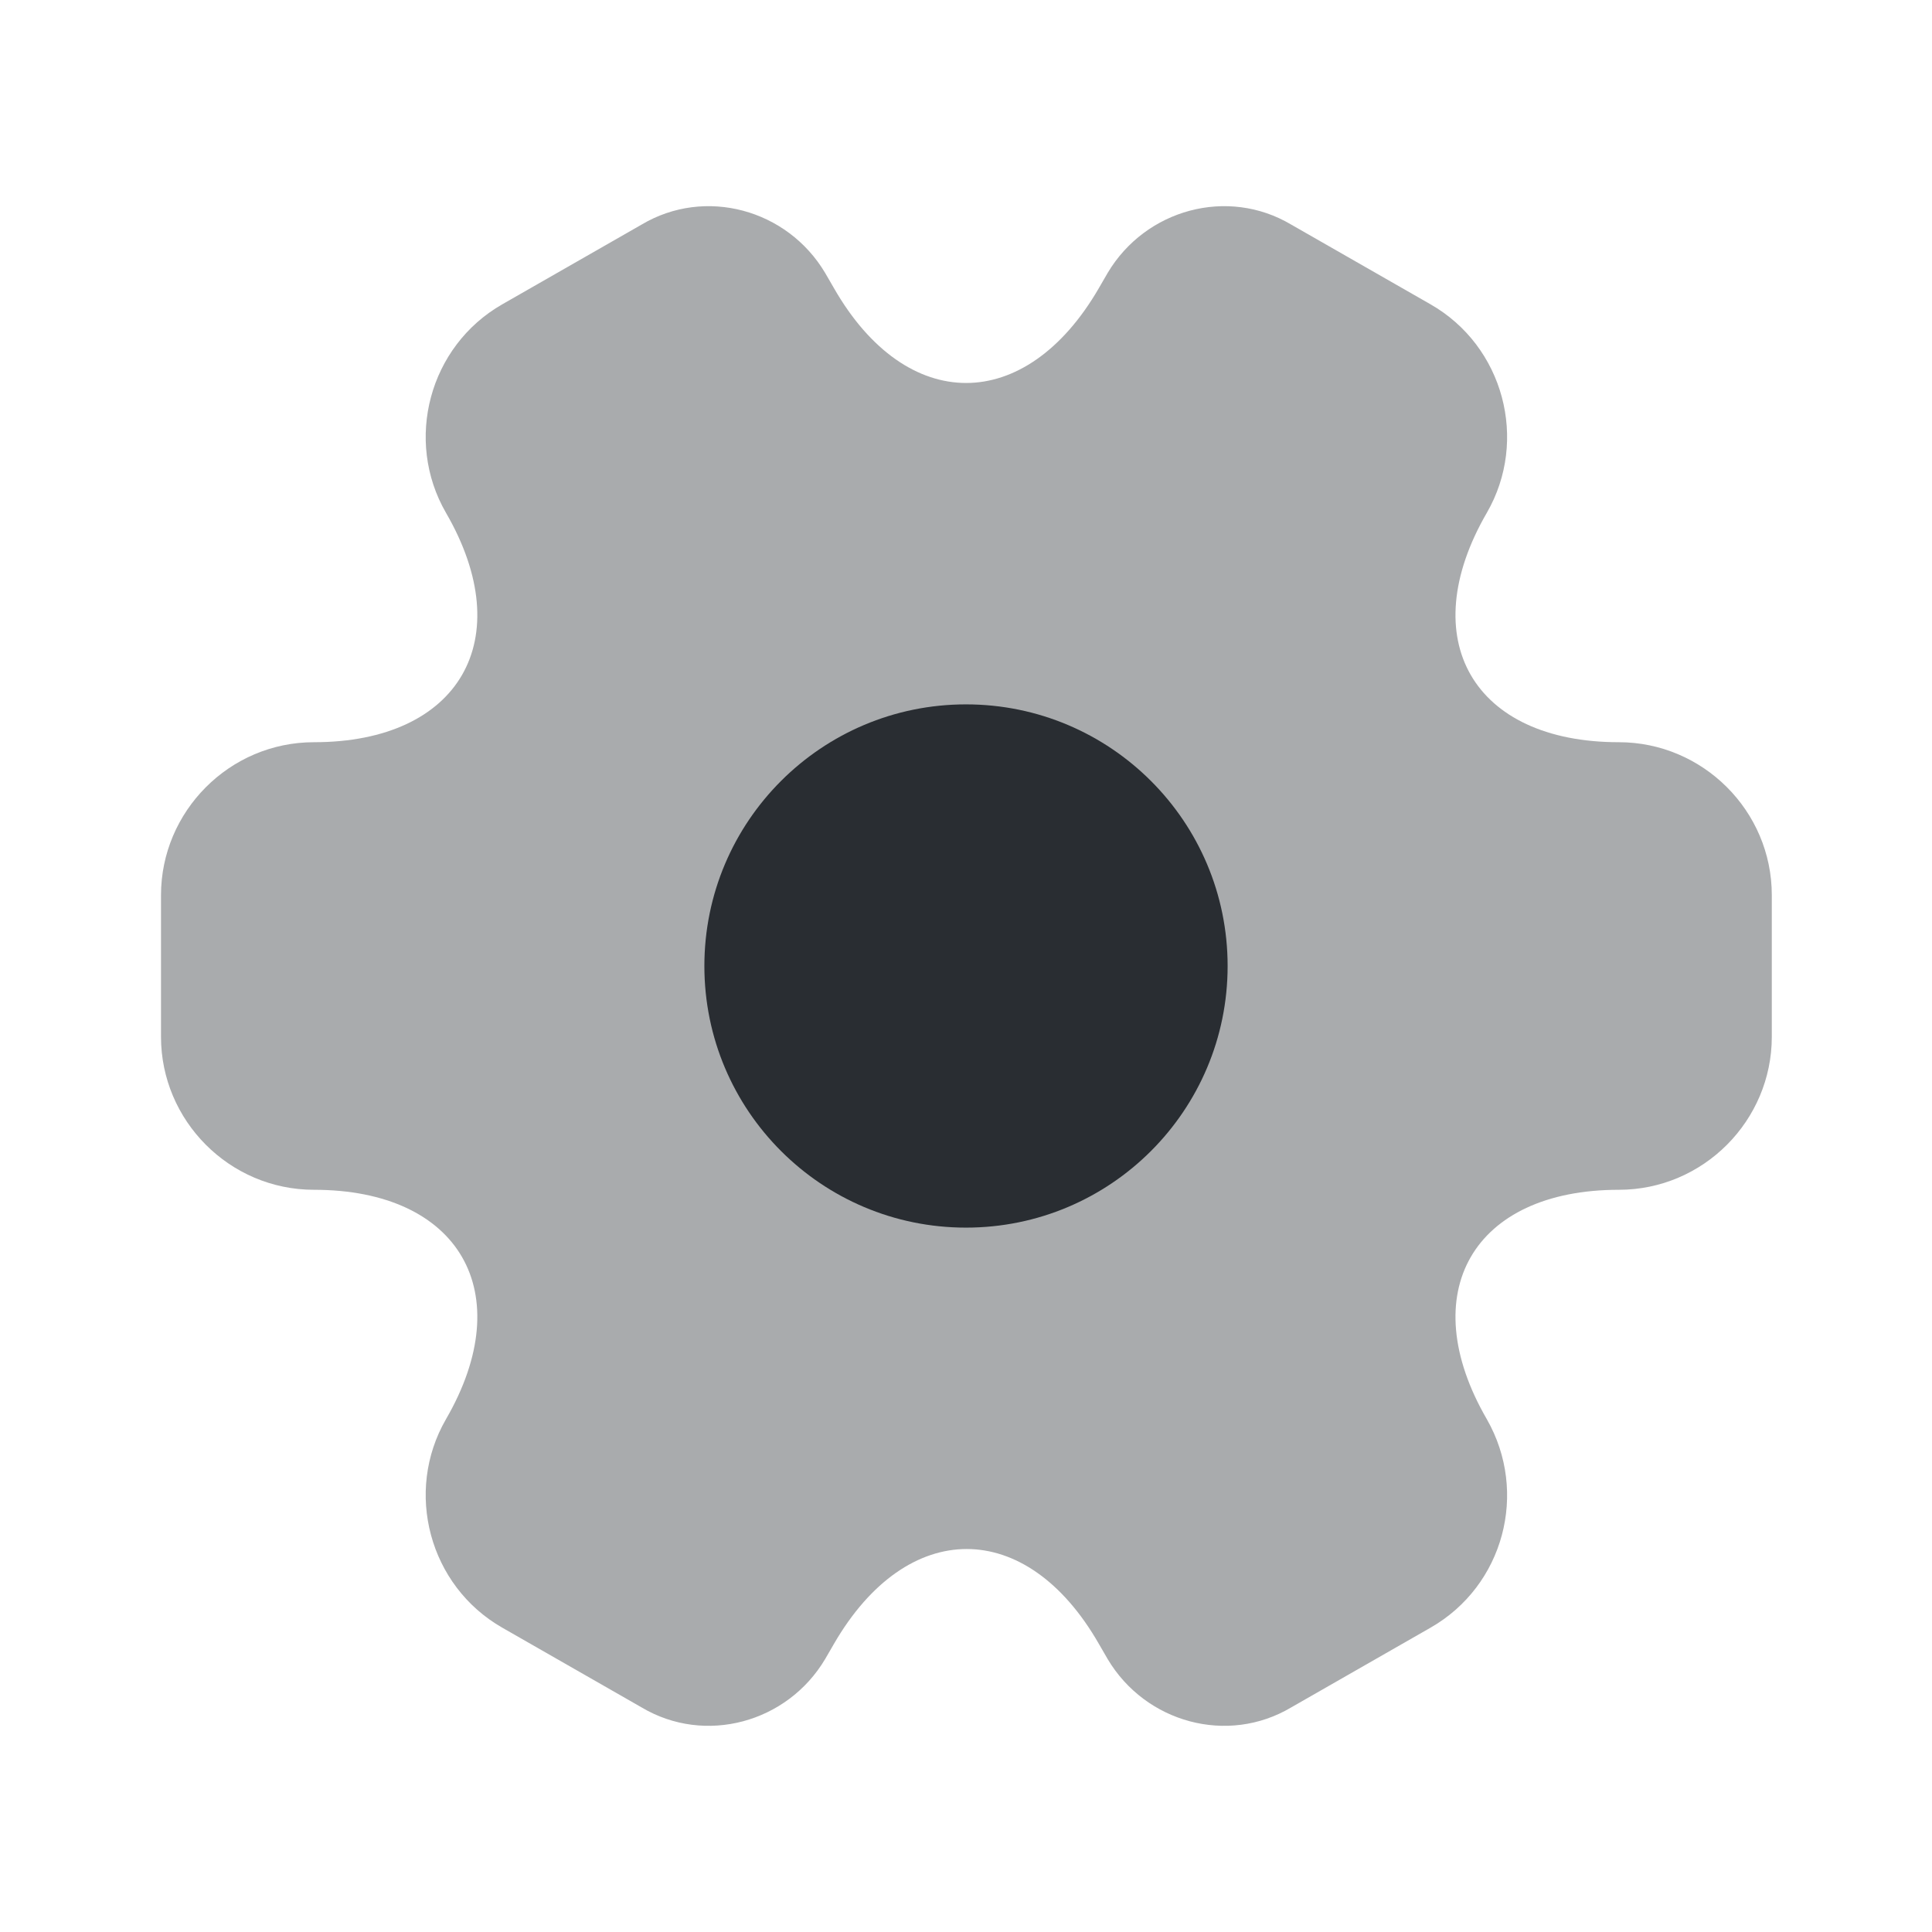
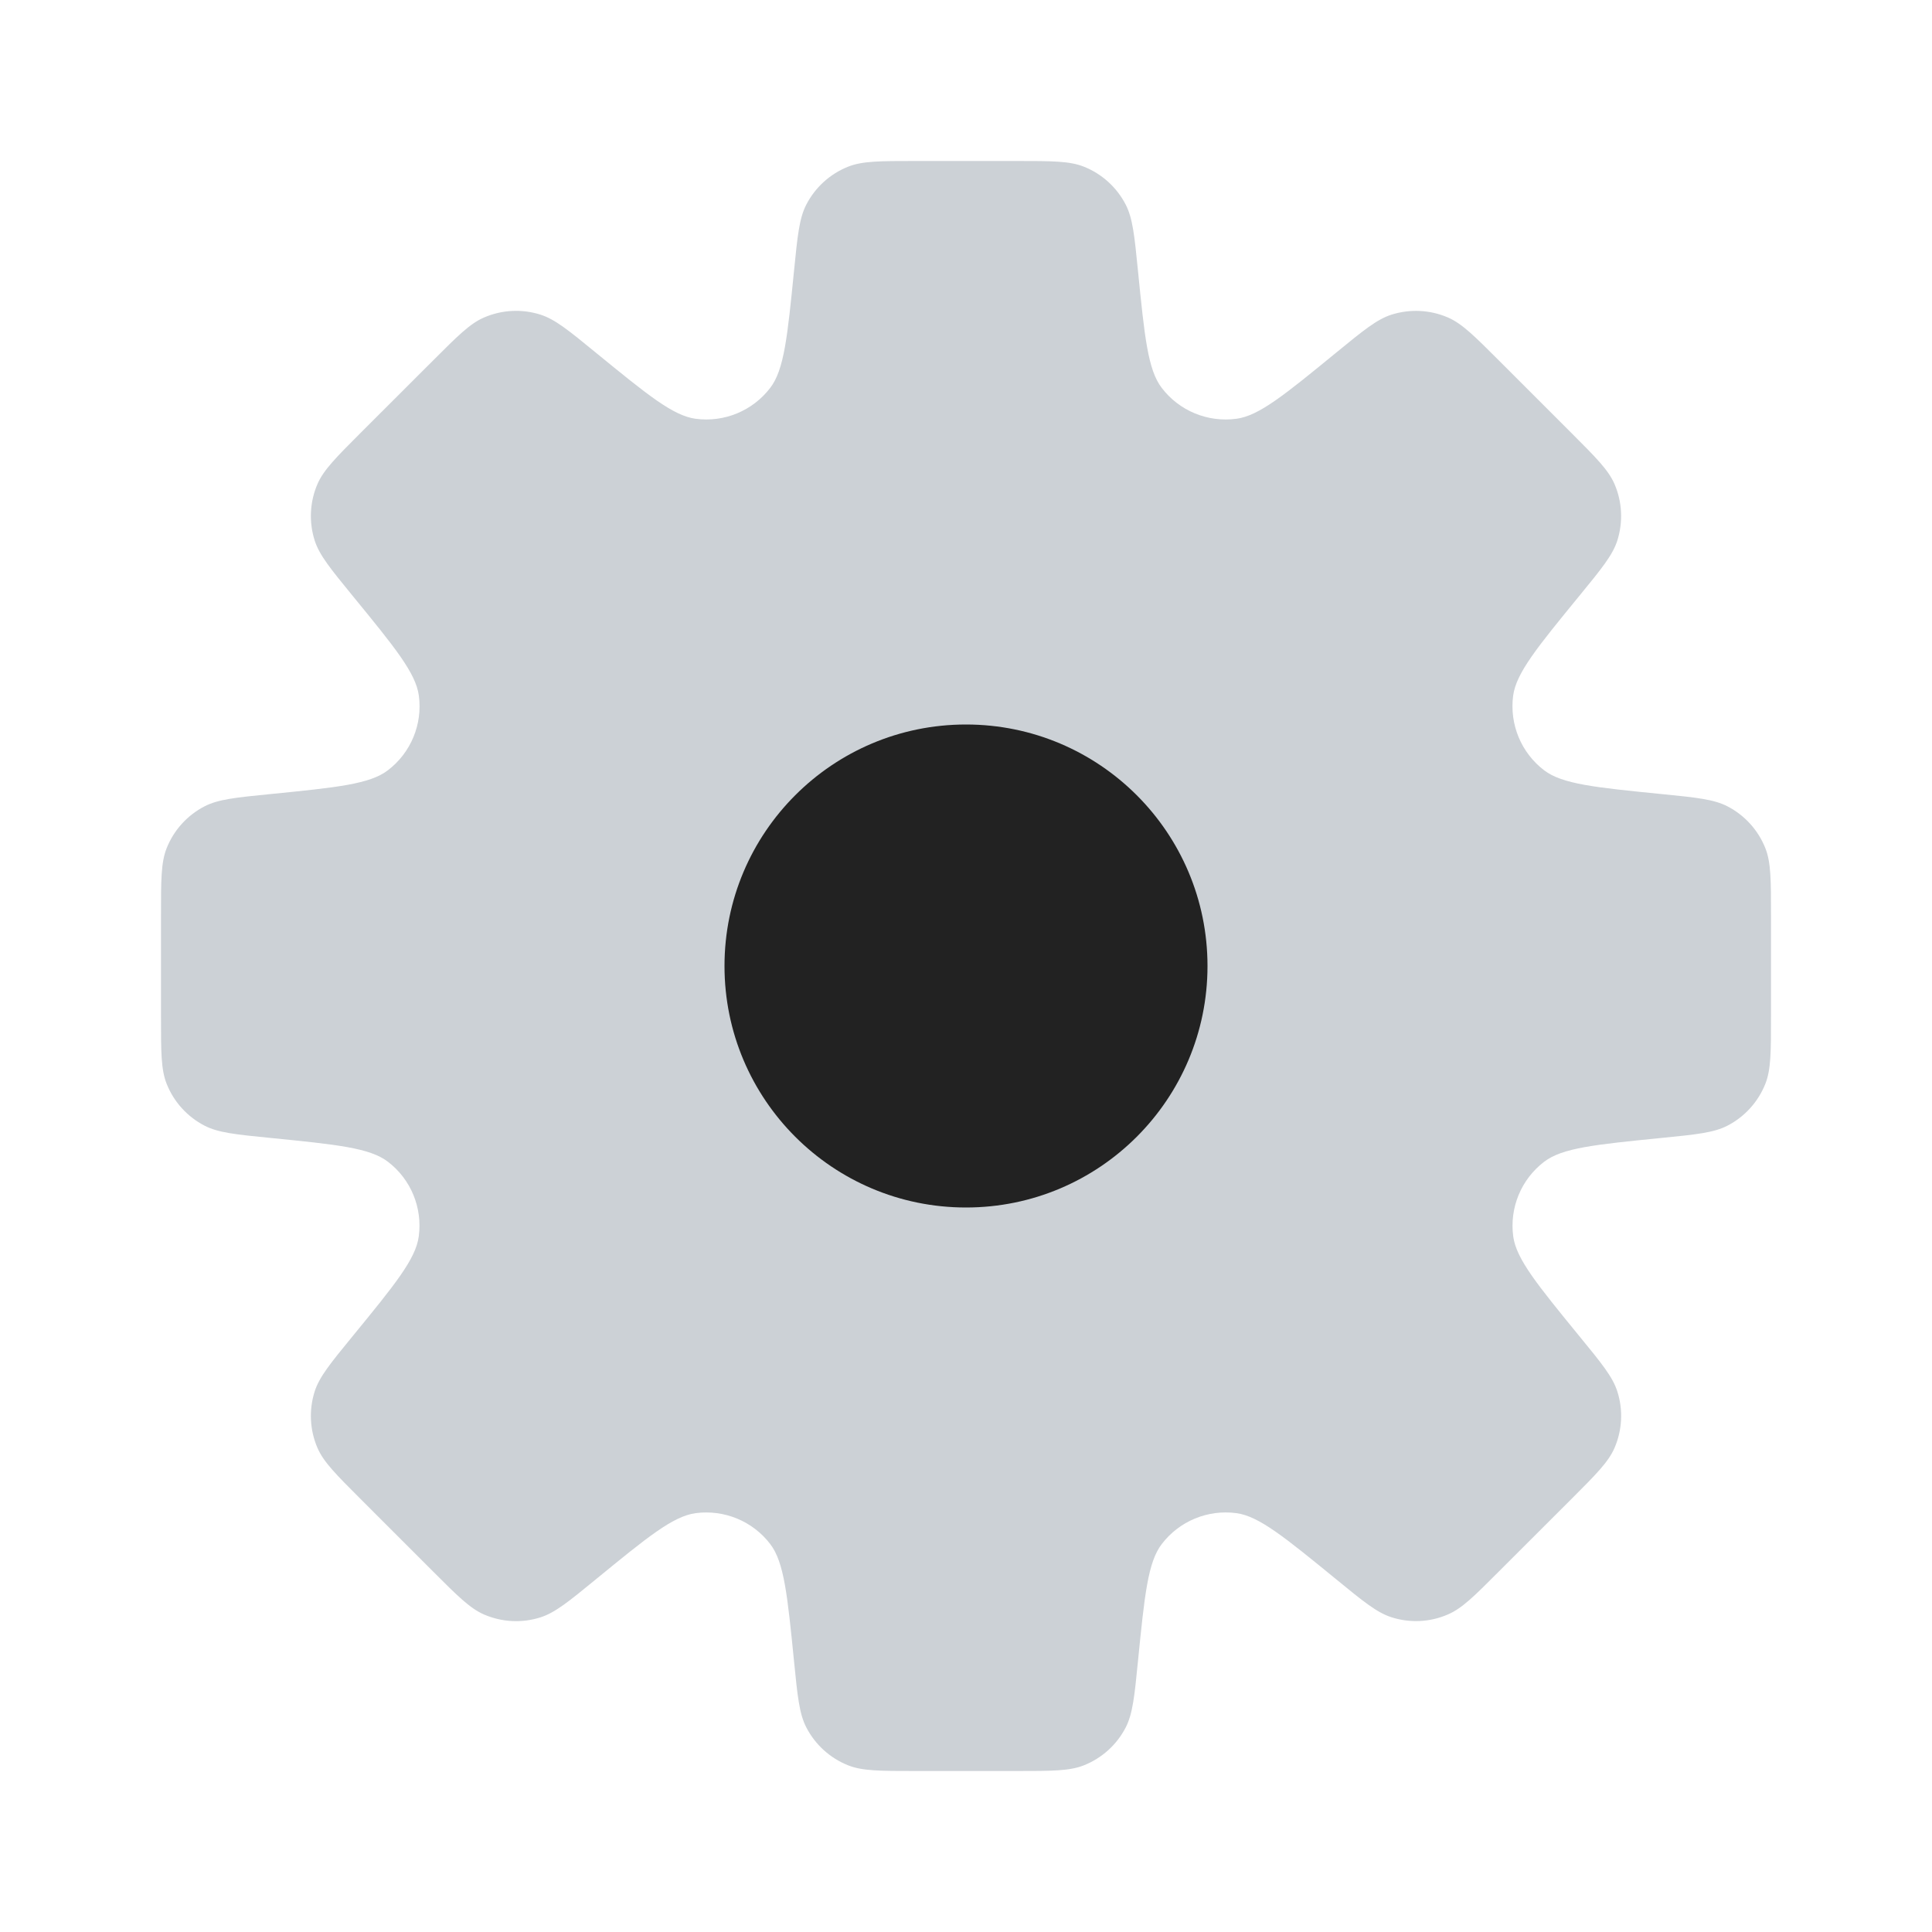
<svg xmlns="http://www.w3.org/2000/svg" width="800px" height="800px" viewBox="0 0 24 24" fill="none">
-   <path opacity="0.4" d="M2 12.88V11.12C2 10.08 2.85 9.22 3.9 9.22C5.71 9.22 6.45 7.94 5.54 6.37C5.02 5.47 5.33 4.3 6.24 3.78L7.97 2.79C8.76 2.32 9.78 2.6 10.25 3.39L10.36 3.58C11.26 5.15 12.74 5.15 13.65 3.58L13.76 3.39C14.23 2.6 15.25 2.32 16.04 2.79L17.77 3.78C18.68 4.3 18.99 5.47 18.47 6.37C17.56 7.94 18.3 9.22 20.11 9.22C21.15 9.22 22.01 10.07 22.01 11.12V12.88C22.01 13.92 21.16 14.78 20.11 14.78C18.3 14.78 17.56 16.06 18.47 17.63C18.99 18.54 18.68 19.7 17.77 20.22L16.04 21.21C15.25 21.68 14.23 21.4 13.76 20.61L13.65 20.42C12.75 18.85 11.27 18.85 10.36 20.42L10.25 20.61C9.78 21.4 8.76 21.68 7.97 21.21L6.24 20.22C5.33 19.7 5.02 18.53 5.54 17.63C6.45 16.06 5.71 14.78 3.9 14.78C2.85 14.78 2 13.92 2 12.88Z" fill="#292D32" />
-   <path d="M12 15.25C13.795 15.25 15.25 13.795 15.25 12C15.25 10.205 13.795 8.75 12 8.75C10.205 8.75 8.75 10.205 8.75 12C8.75 13.795 10.205 15.25 12 15.25Z" fill="#292D32" />
+   <path fill-rule="evenodd" clip-rule="evenodd" d="M14.136 3.361C14.093 2.928 14.071 2.711 13.984 2.542C13.873 2.327 13.688 2.159 13.463 2.07C13.286 2 13.068 2 12.632 2H11.368C10.932 2 10.714 2 10.537 2.07C10.312 2.159 10.127 2.327 10.016 2.542C9.929 2.711 9.907 2.928 9.864 3.361C9.782 4.182 9.741 4.592 9.569 4.817C9.351 5.103 8.997 5.25 8.64 5.202C8.36 5.164 8.041 4.903 7.402 4.381C7.065 4.105 6.896 3.967 6.715 3.909C6.484 3.835 6.235 3.848 6.013 3.944C5.838 4.019 5.684 4.174 5.376 4.482L4.482 5.375C4.174 5.683 4.02 5.838 3.944 6.012C3.848 6.234 3.836 6.484 3.909 6.714C3.967 6.896 4.105 7.064 4.381 7.402C4.904 8.041 5.165 8.36 5.203 8.641C5.251 8.997 5.104 9.351 4.818 9.569C4.593 9.741 4.183 9.782 3.362 9.864C2.928 9.907 2.711 9.929 2.542 10.016C2.327 10.127 2.159 10.312 2.07 10.537C2 10.714 2 10.932 2 11.368V12.632C2 13.068 2 13.286 2.07 13.463C2.159 13.688 2.327 13.873 2.542 13.984C2.711 14.071 2.928 14.093 3.361 14.136C4.182 14.218 4.593 14.259 4.818 14.431C5.104 14.649 5.25 15.003 5.202 15.359C5.165 15.64 4.904 15.959 4.381 16.598C4.105 16.935 3.967 17.104 3.909 17.285C3.836 17.516 3.848 17.765 3.944 17.987C4.02 18.162 4.174 18.316 4.482 18.624L5.376 19.518C5.684 19.826 5.838 19.98 6.013 20.056C6.235 20.152 6.484 20.165 6.715 20.091C6.896 20.033 7.065 19.895 7.402 19.619C8.041 19.096 8.36 18.835 8.641 18.797C8.997 18.75 9.351 18.896 9.569 19.182C9.741 19.407 9.782 19.818 9.864 20.639C9.907 21.072 9.929 21.289 10.016 21.458C10.127 21.673 10.312 21.841 10.537 21.93C10.714 22 10.932 22 11.368 22H12.632C13.068 22 13.286 22 13.463 21.93C13.688 21.841 13.873 21.674 13.984 21.459C14.071 21.289 14.093 21.072 14.136 20.638C14.218 19.817 14.259 19.407 14.431 19.182C14.649 18.896 15.003 18.749 15.36 18.797C15.64 18.835 15.959 19.096 16.598 19.618C16.935 19.894 17.104 20.032 17.285 20.09C17.516 20.164 17.765 20.152 17.987 20.055C18.162 19.98 18.316 19.826 18.624 19.517L19.518 18.624C19.826 18.316 19.98 18.162 20.056 17.987C20.152 17.765 20.165 17.515 20.091 17.285C20.033 17.103 19.895 16.935 19.619 16.598C19.097 15.959 18.836 15.64 18.798 15.36C18.75 15.003 18.897 14.649 19.183 14.431C19.408 14.259 19.818 14.218 20.639 14.136C21.072 14.093 21.289 14.071 21.458 13.984C21.673 13.873 21.841 13.688 21.93 13.463C22 13.286 22 13.068 22 12.632V11.368C22 10.932 22 10.714 21.93 10.537C21.841 10.312 21.673 10.127 21.458 10.016C21.289 9.929 21.072 9.907 20.639 9.864C19.818 9.782 19.407 9.741 19.182 9.569C18.896 9.351 18.75 8.997 18.797 8.641C18.835 8.36 19.096 8.041 19.619 7.402C19.895 7.065 20.033 6.896 20.091 6.715C20.164 6.484 20.152 6.235 20.056 6.013C19.98 5.838 19.826 5.684 19.518 5.376L18.624 4.482C18.316 4.174 18.162 4.02 17.987 3.944C17.765 3.848 17.516 3.836 17.285 3.909C17.104 3.967 16.935 4.105 16.598 4.381C15.959 4.904 15.64 5.165 15.36 5.202C15.003 5.25 14.649 5.104 14.431 4.818C14.259 4.593 14.218 4.182 14.136 3.361Z" fill="#2A4157" fill-opacity="0.24" />
+   <circle cx="12" cy="12" r="3" fill="#222222" />
</svg>
